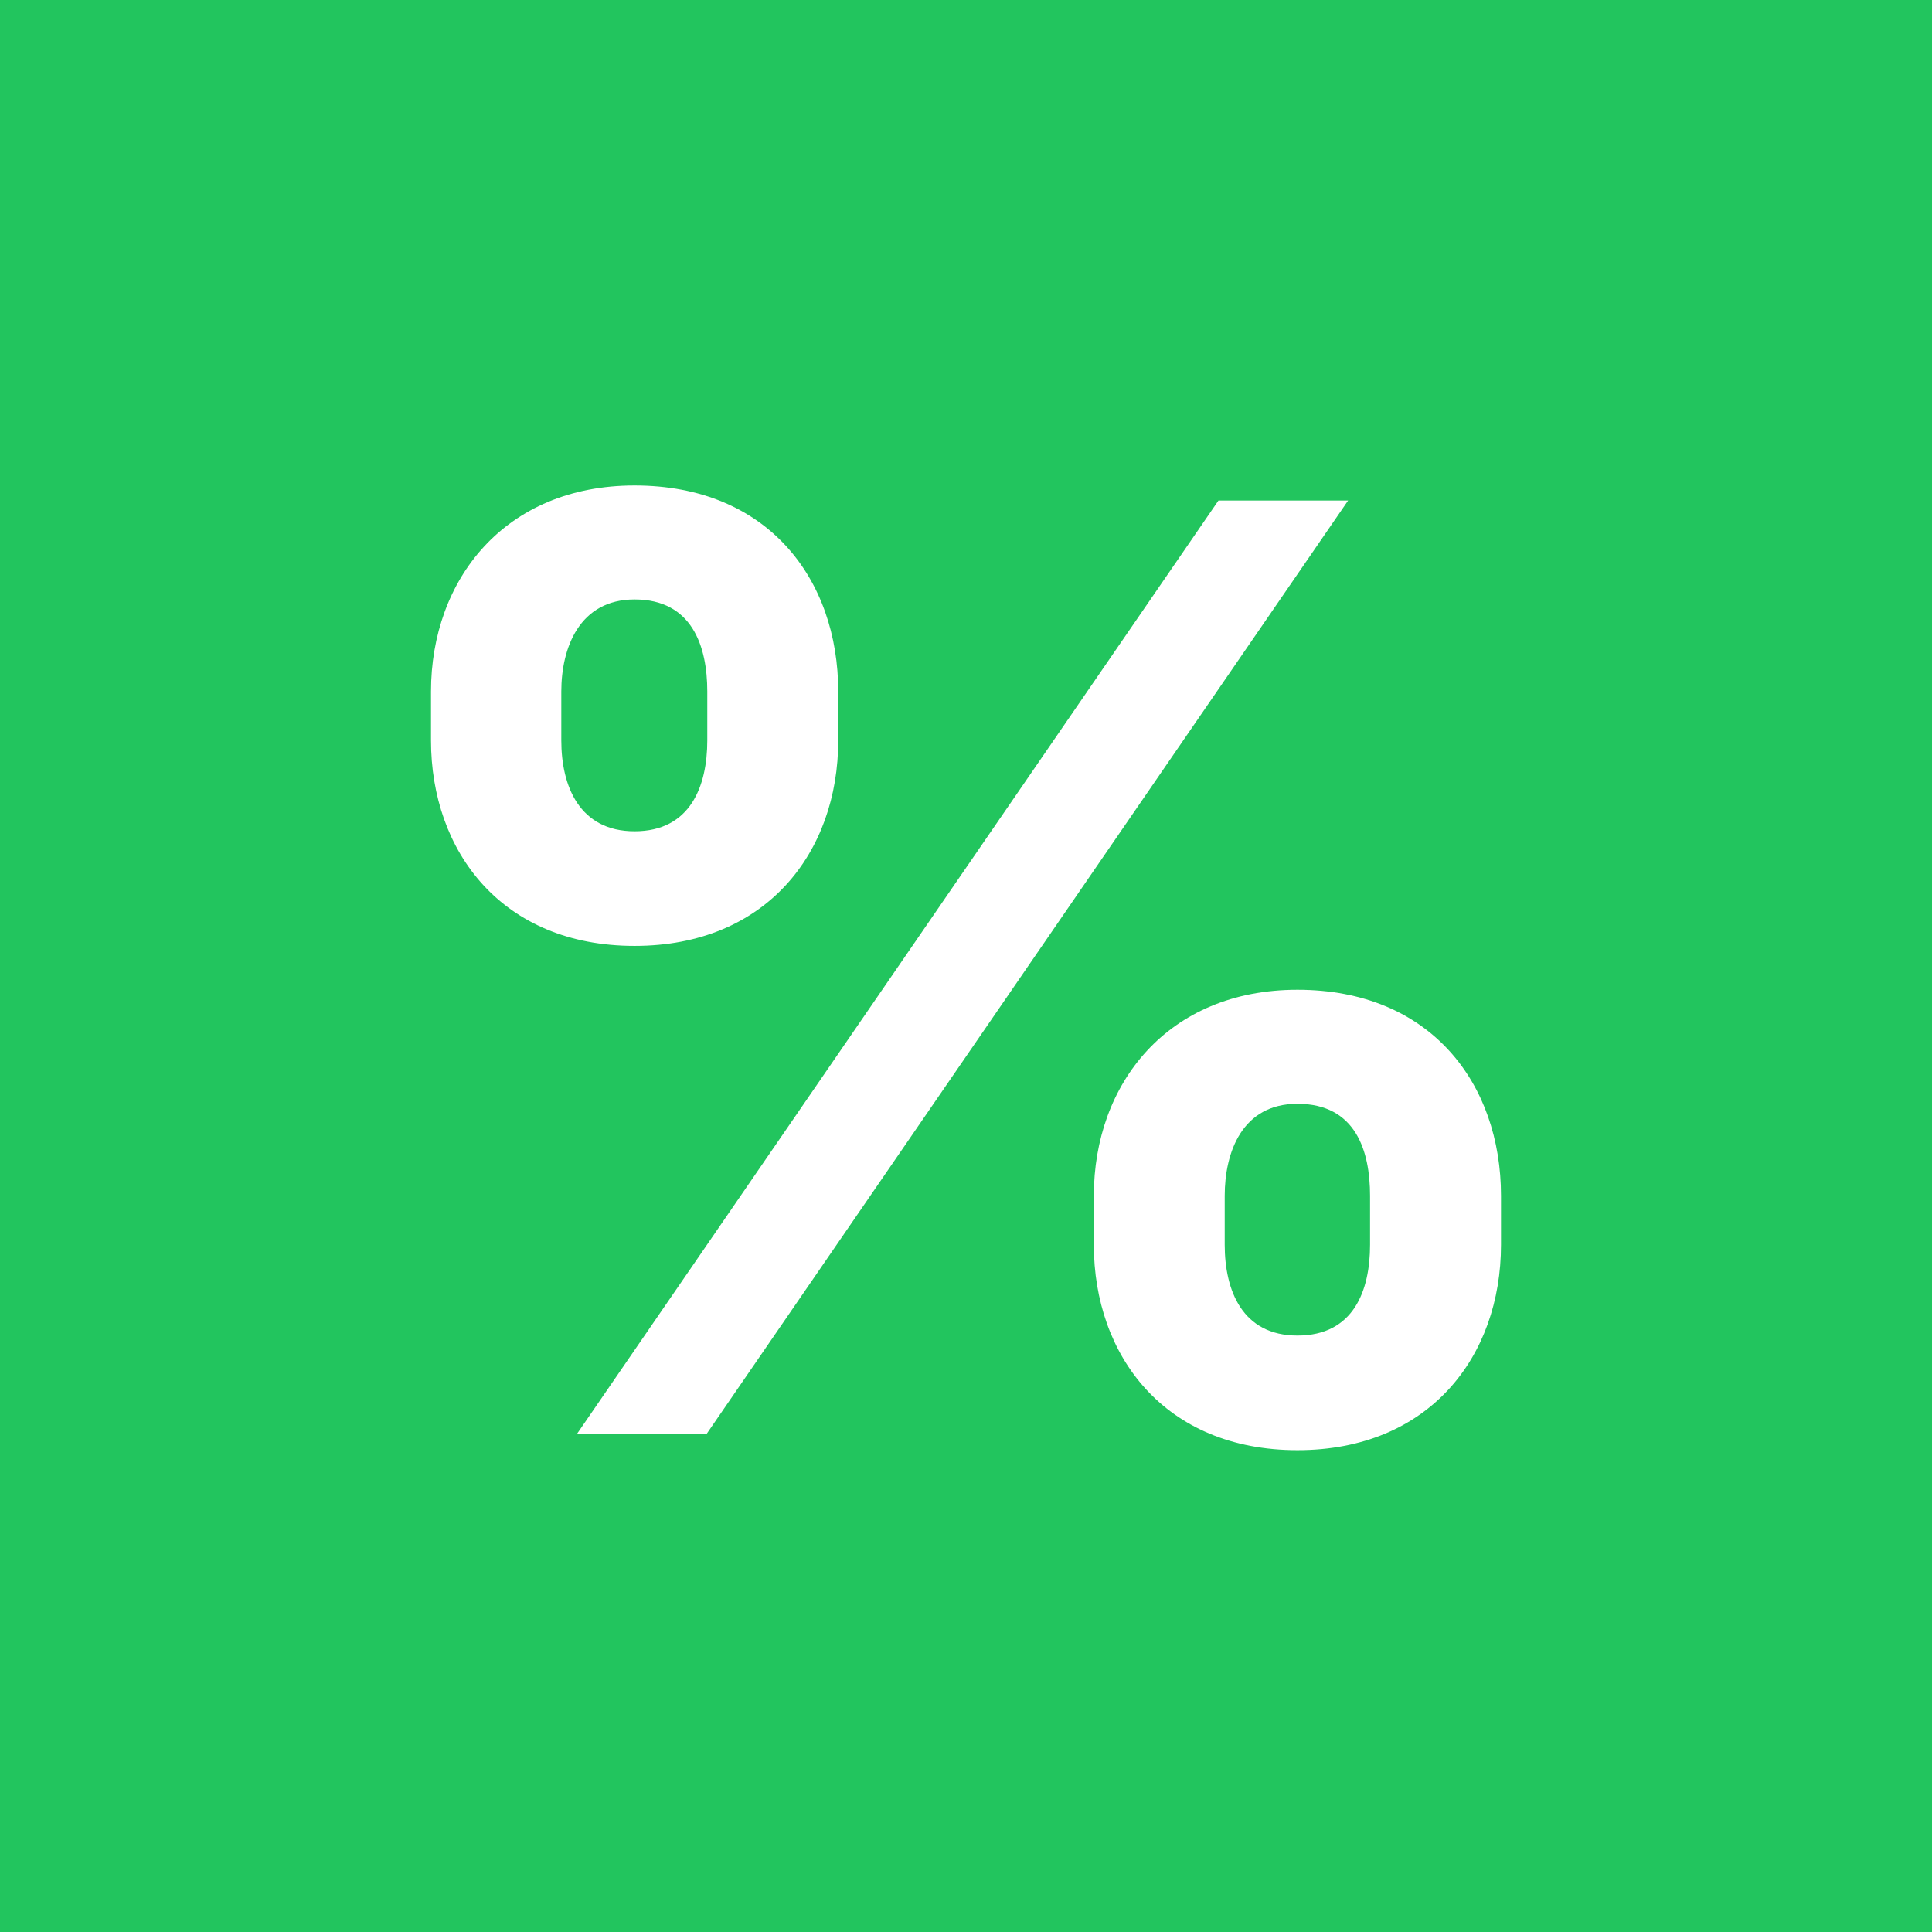
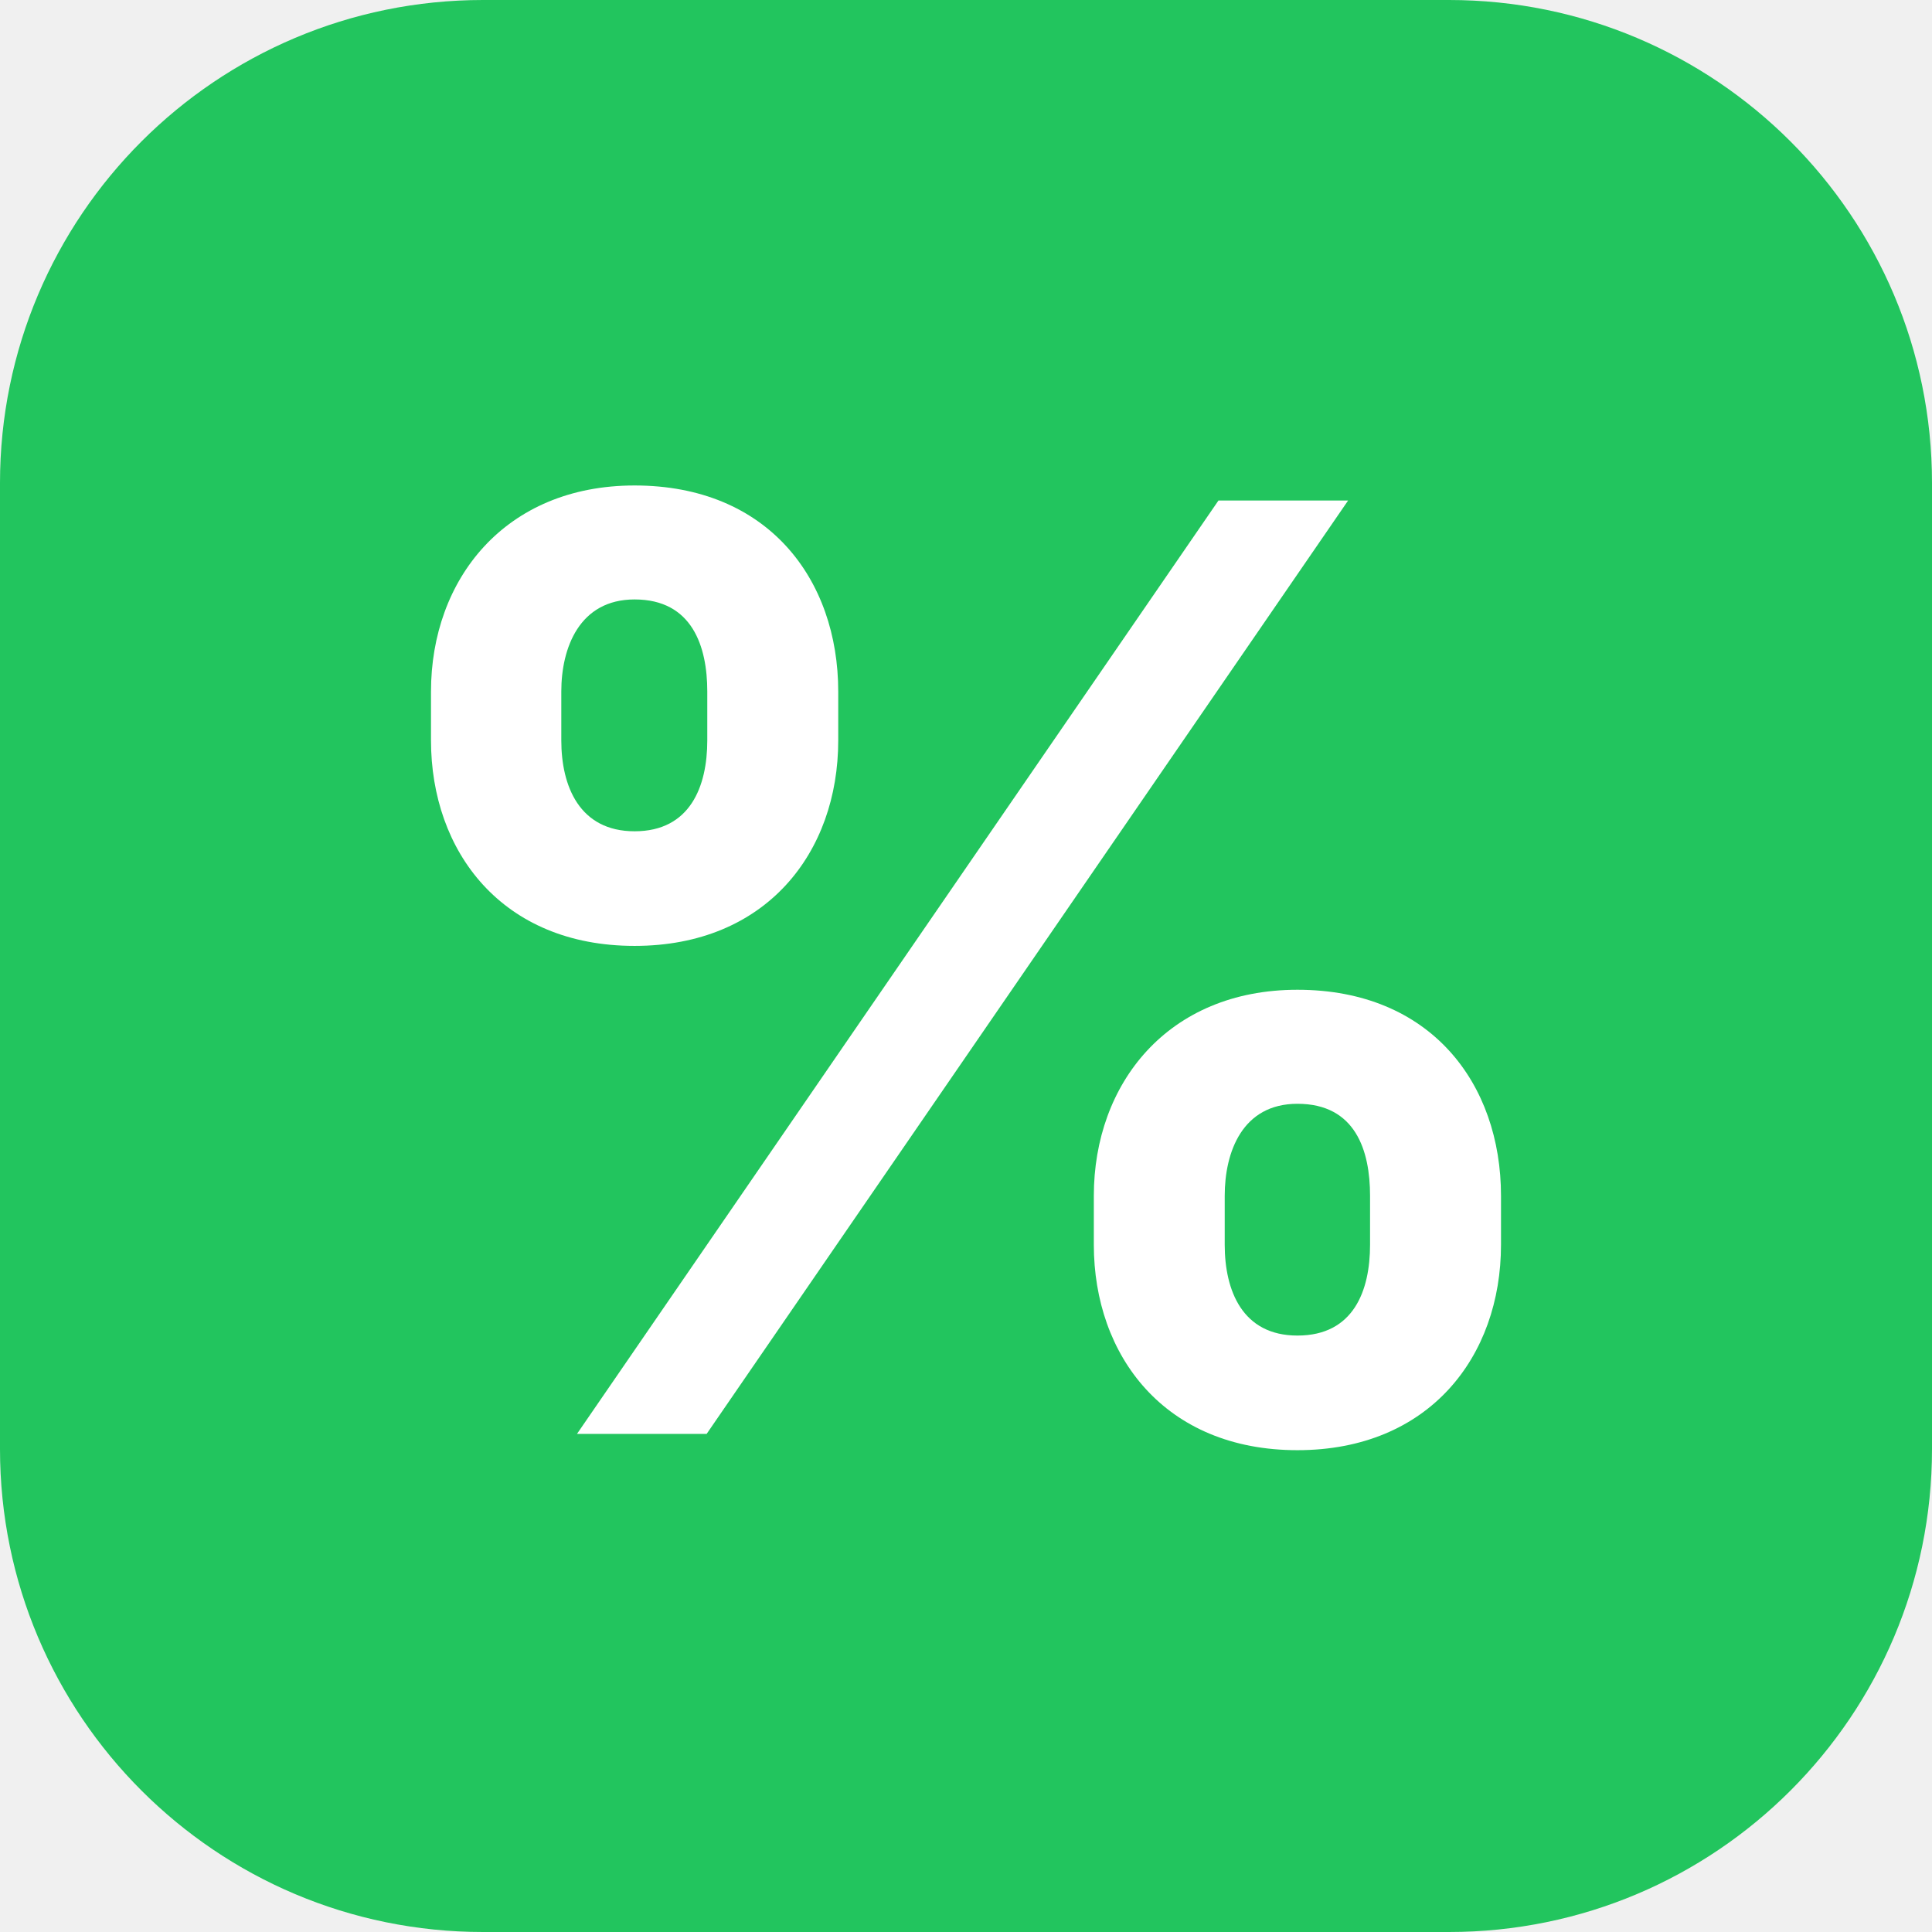
<svg xmlns="http://www.w3.org/2000/svg" viewBox="0 0 512 512">
-   <rect width="512" height="512" fill="#22c55e" />
+   <rect width="512" height="512" rx="128" ry="128" fill="#22c55e" />
  <text x="256" y="380" text-anchor="middle" font-family="Inter,sans-serif" font-weight="700" font-size="340" fill="white">%</text>
</svg>
